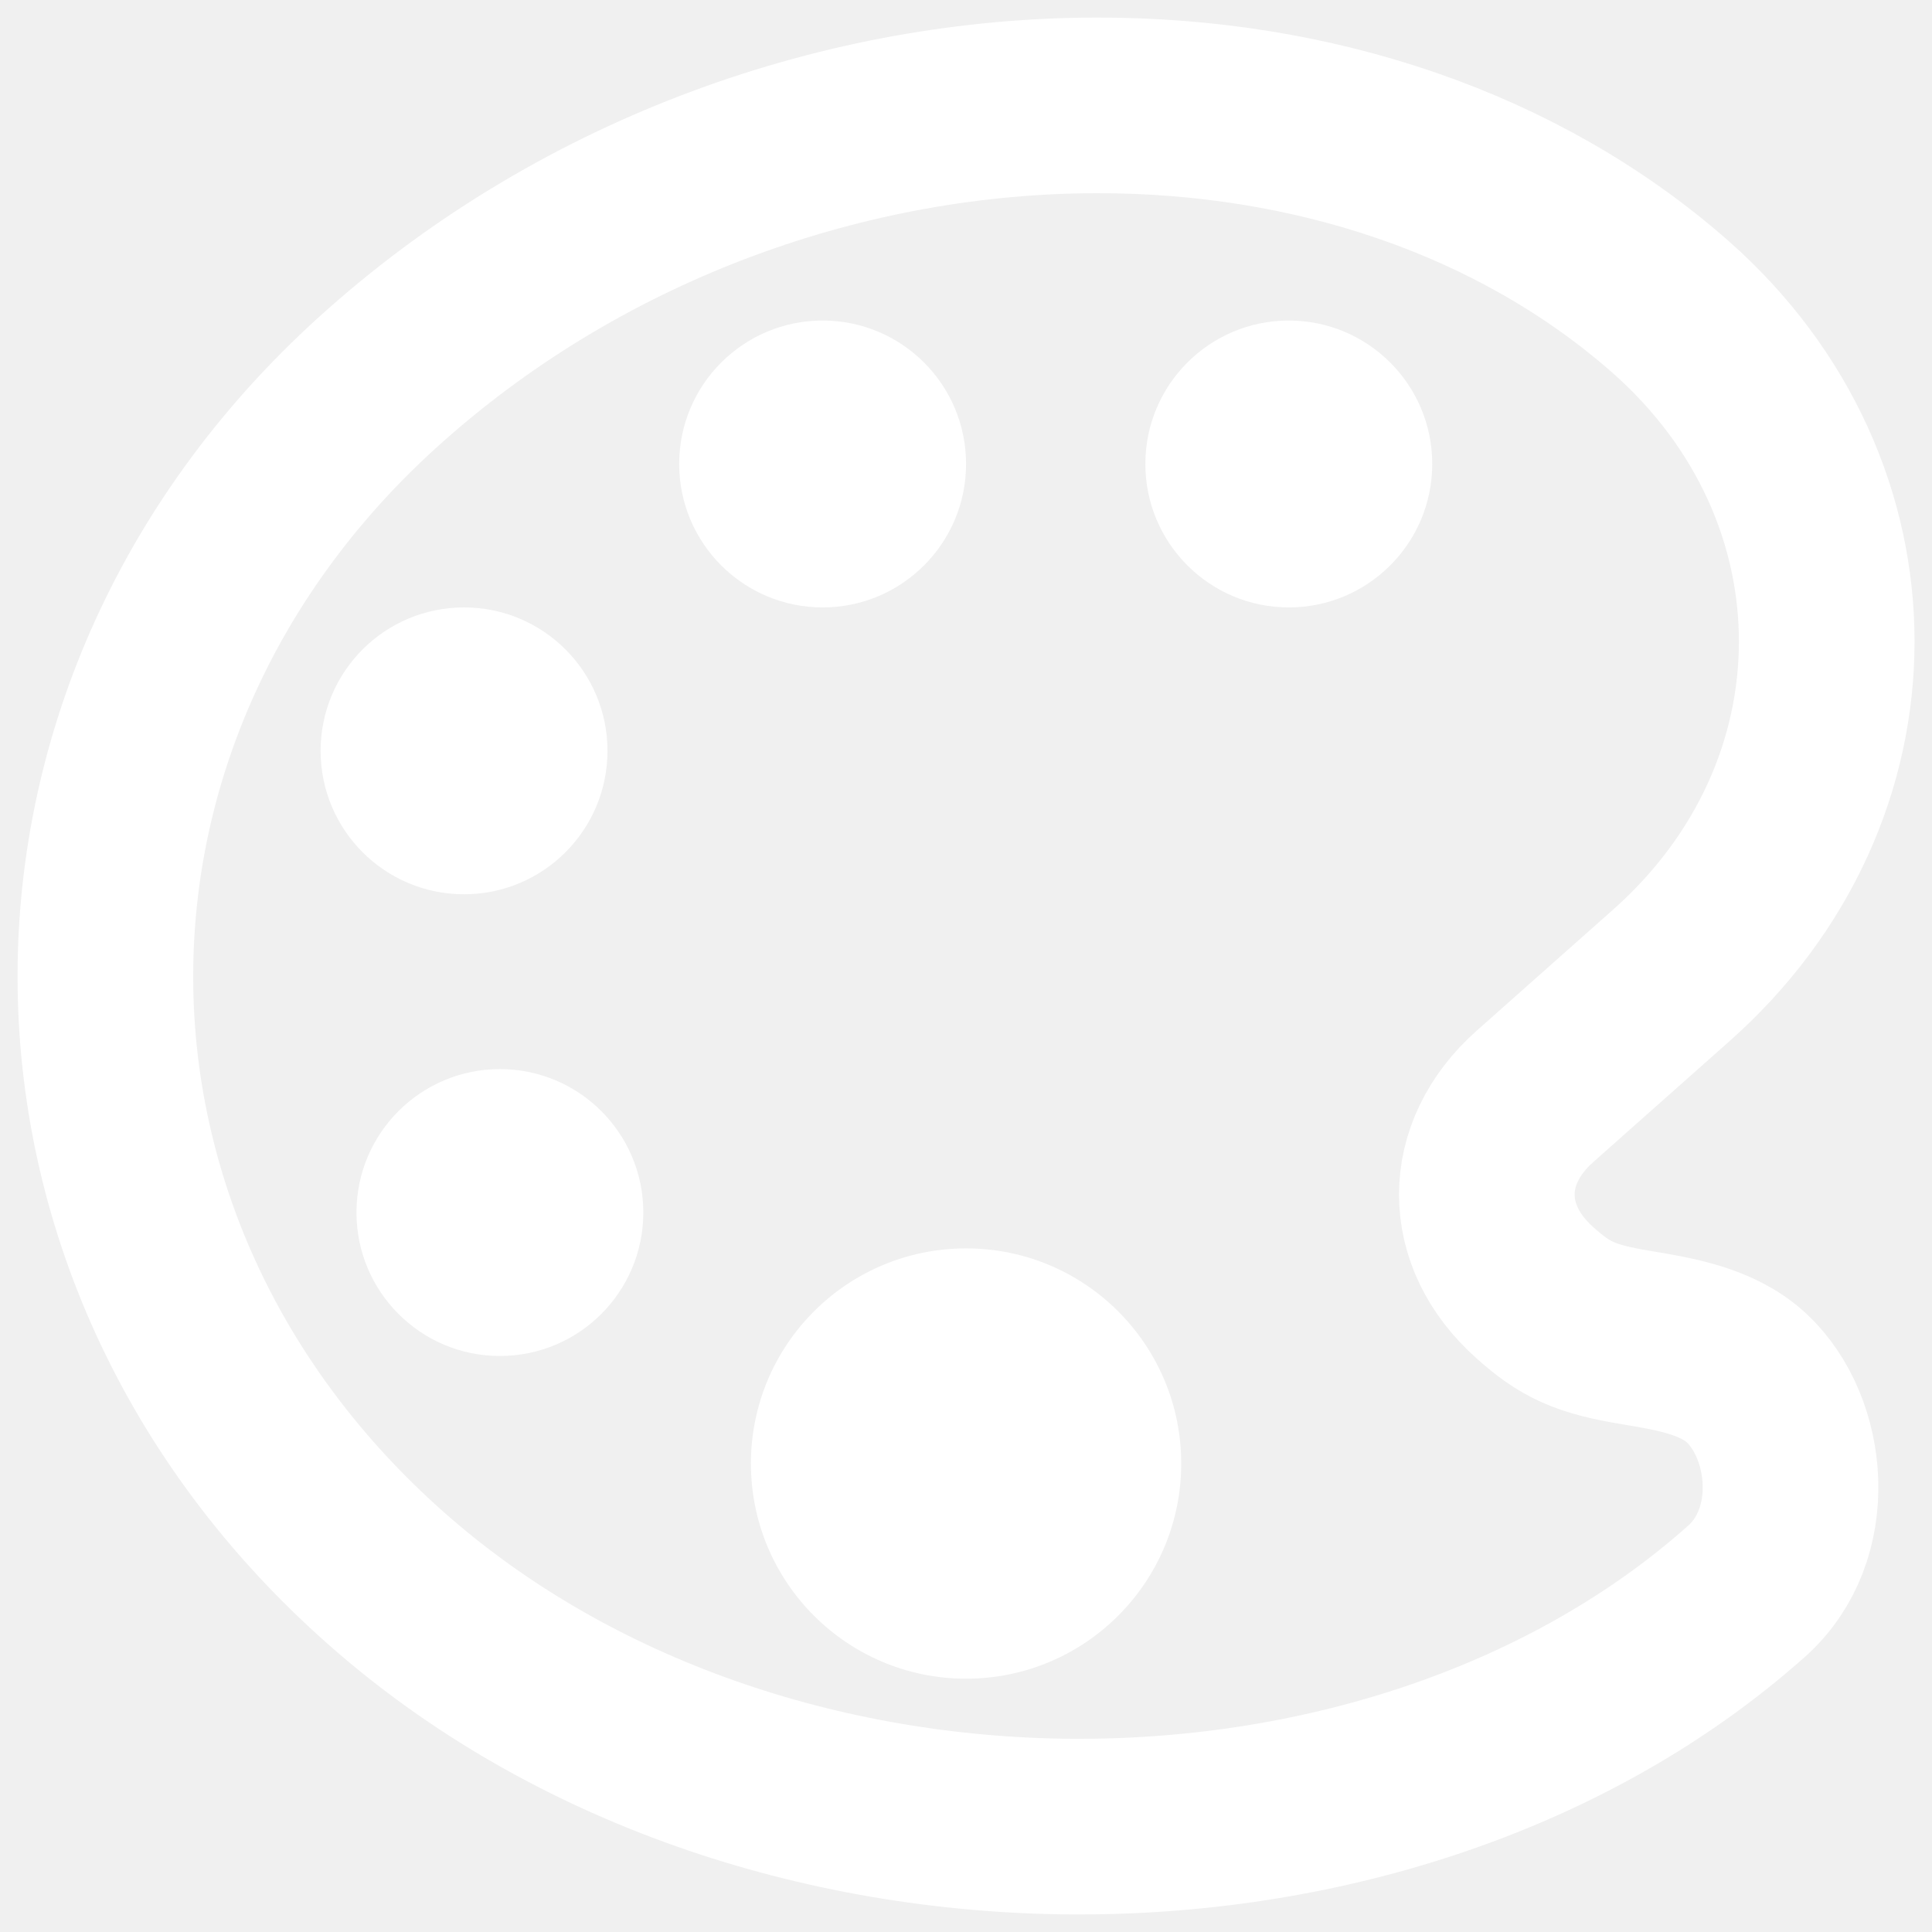
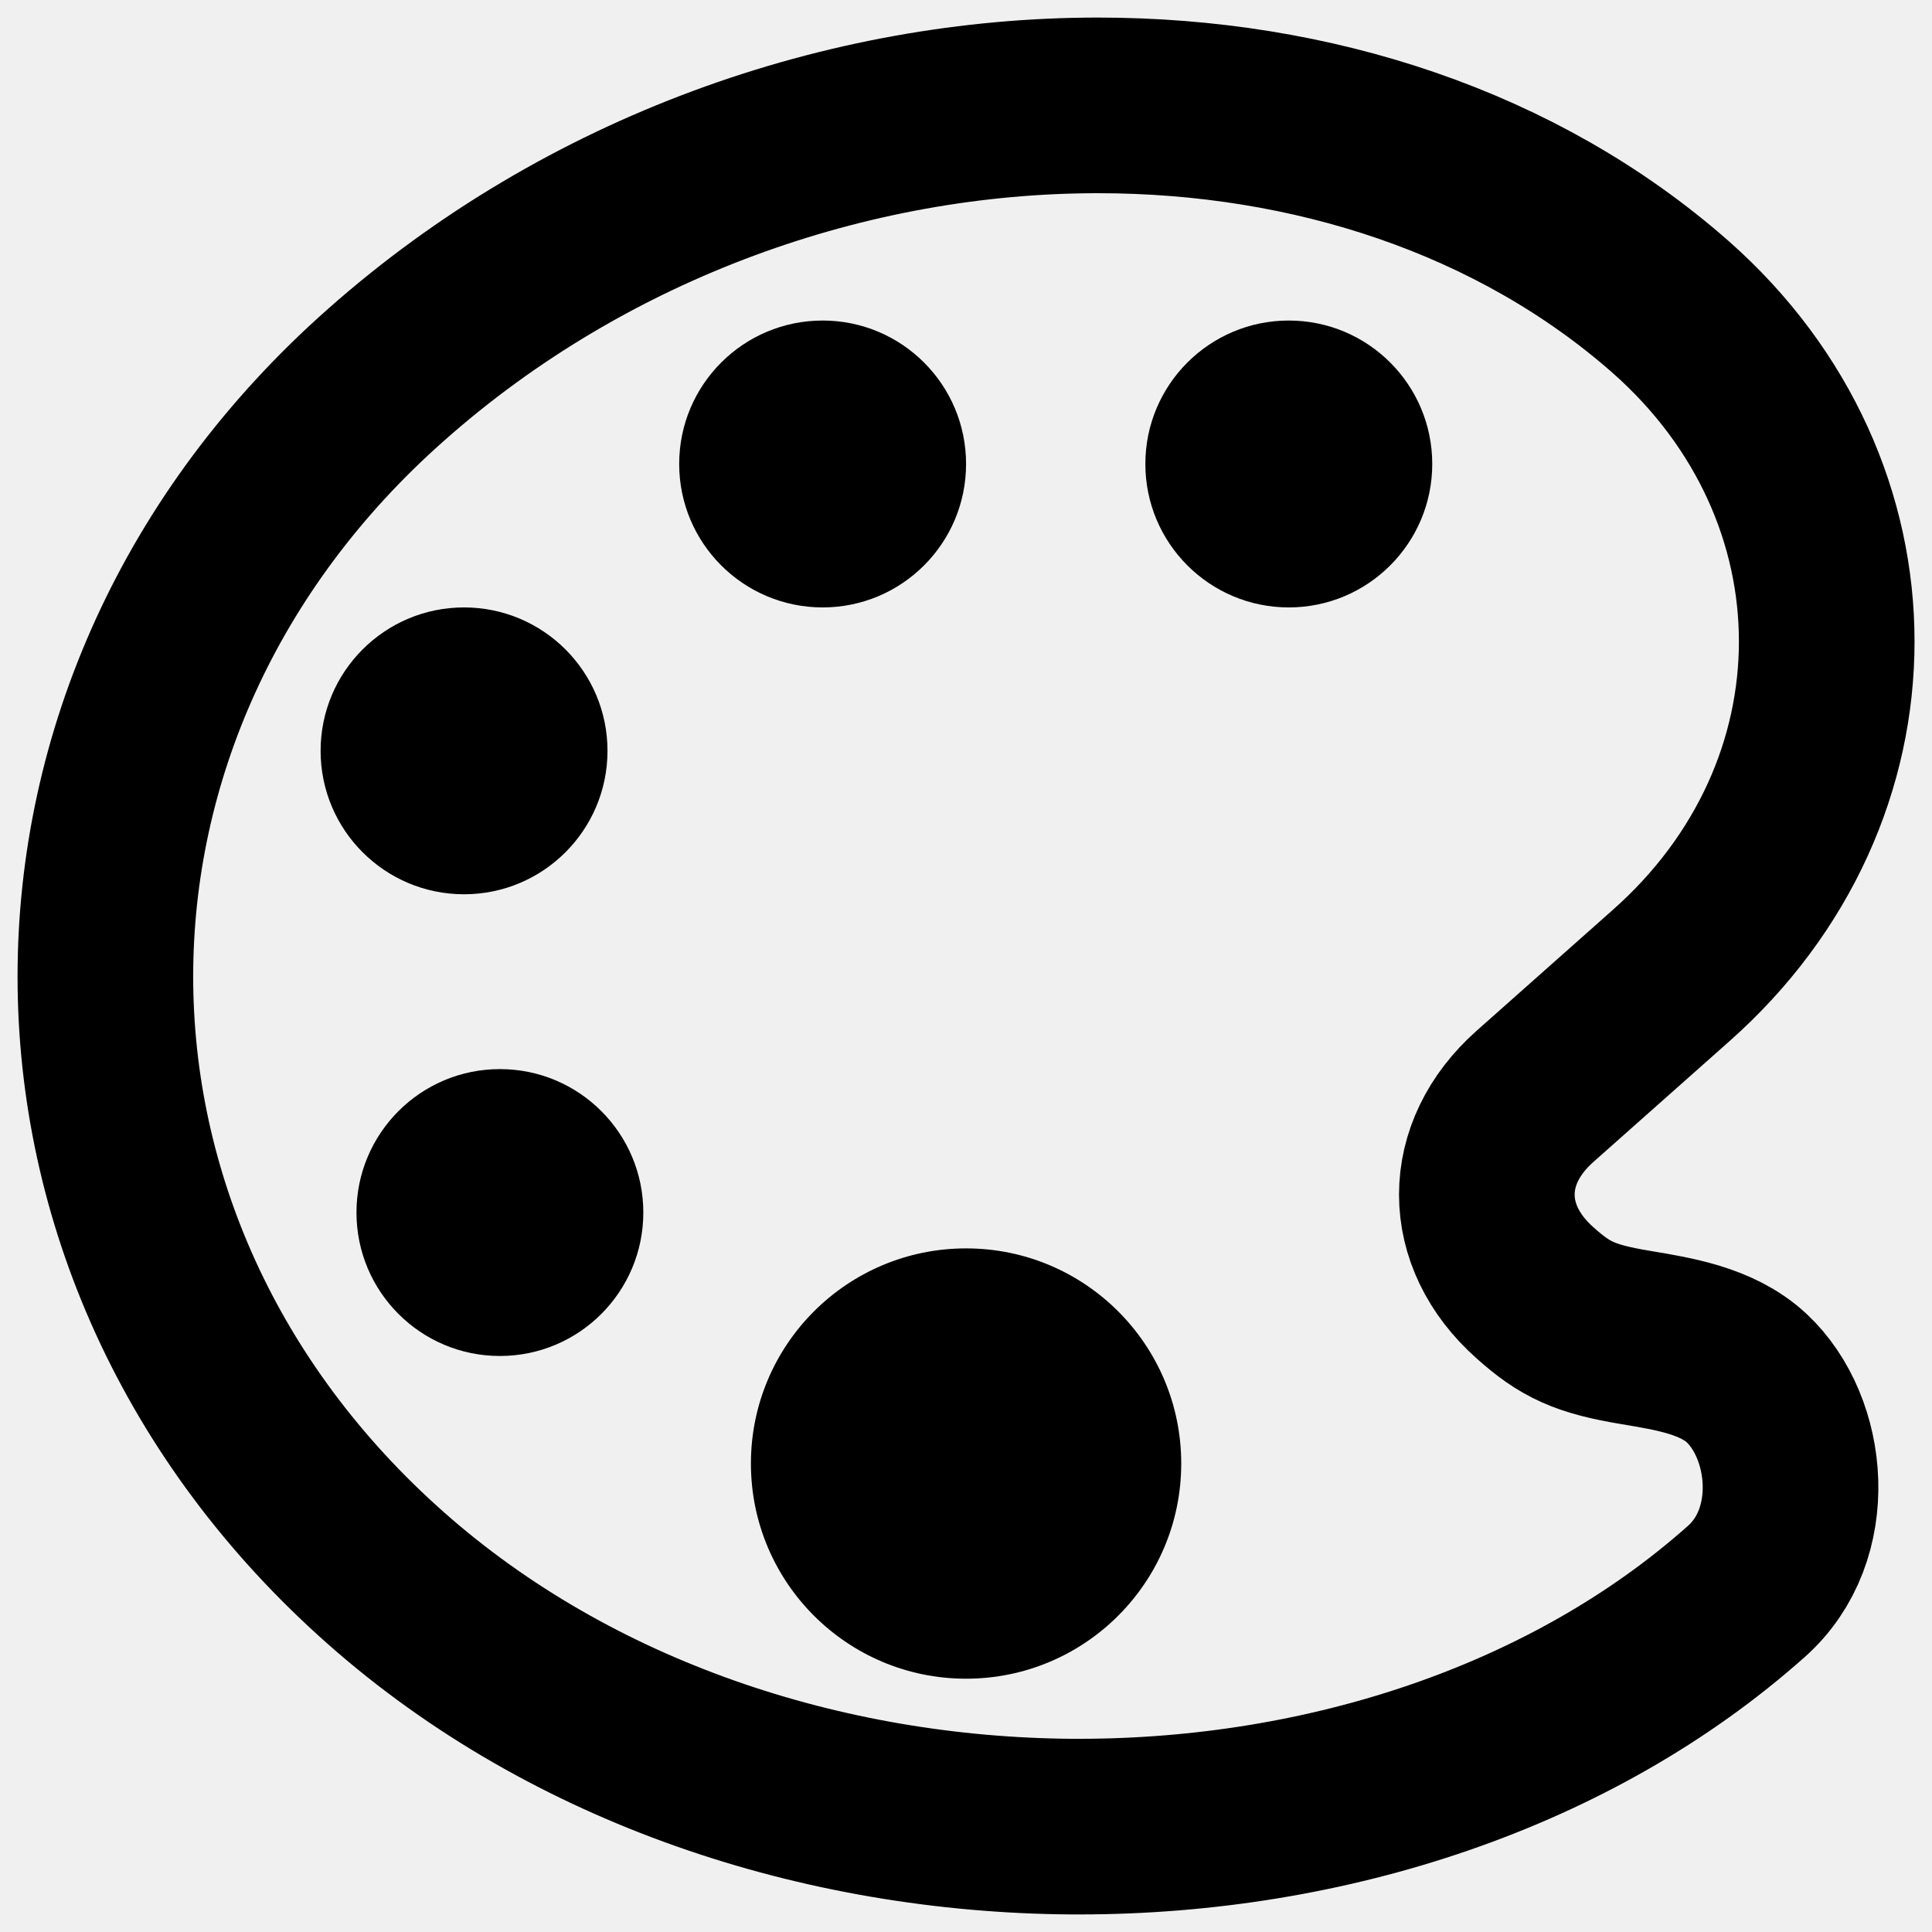
<svg xmlns="http://www.w3.org/2000/svg" width="55" height="55" viewBox="0 0 55 55" fill="none">
-   <path d="M49.719 39.227C48.877 38.448 47.639 38.257 46.58 38.078C45.113 37.836 44.551 37.568 43.696 36.802C41.871 35.182 41.871 32.834 43.696 31.213L47.563 27.781C53.483 22.549 53.483 13.974 47.563 8.742C43.199 4.901 37.342 3 31.255 3C24.147 3 16.721 5.59 10.991 10.669C0.336 20.086 0.336 35.514 10.991 44.931C16.287 49.614 23.433 51.949 30.502 52H30.719C37.788 52 44.755 49.716 49.706 45.313C51.544 43.693 51.236 40.643 49.719 39.227Z" stroke="white" stroke-width="5" stroke-miterlimit="10" />
-   <path d="M13.21 25.458C15.465 25.458 17.294 23.63 17.294 21.375C17.294 19.12 15.465 17.292 13.21 17.292C10.955 17.292 9.127 19.12 9.127 21.375C9.127 23.63 10.955 25.458 13.21 25.458Z" fill="white" />
-   <path d="M14.231 38.602C16.486 38.602 18.314 36.773 18.314 34.518C18.314 32.263 16.486 30.435 14.231 30.435C11.976 30.435 10.148 32.263 10.148 34.518C10.148 36.773 11.976 38.602 14.231 38.602Z" fill="white" />
-   <path d="M23.419 17.292C25.674 17.292 27.502 15.463 27.502 13.208C27.502 10.953 25.674 9.125 23.419 9.125C21.163 9.125 19.335 10.953 19.335 13.208C19.335 15.463 21.163 17.292 23.419 17.292Z" fill="white" />
-   <path d="M27.502 47.789C30.885 47.789 33.627 45.047 33.627 41.664C33.627 38.281 30.885 35.539 27.502 35.539C24.119 35.539 21.377 38.281 21.377 41.664C21.377 45.047 24.119 47.789 27.502 47.789Z" fill="white" />
-   <path d="M36.689 17.292C38.945 17.292 40.773 15.463 40.773 13.208C40.773 10.953 38.945 9.125 36.689 9.125C34.434 9.125 32.606 10.953 32.606 13.208C32.606 15.463 34.434 17.292 36.689 17.292Z" fill="white" />
+   <path d="M49.719 39.227C48.877 38.448 47.639 38.257 46.58 38.078C45.113 37.836 44.551 37.568 43.696 36.802C41.871 35.182 41.871 32.834 43.696 31.213L47.563 27.781C53.483 22.549 53.483 13.974 47.563 8.742C43.199 4.901 37.342 3 31.255 3C24.147 3 16.721 5.59 10.991 10.669C0.336 20.086 0.336 35.514 10.991 44.931C16.287 49.614 23.433 51.949 30.502 52H30.719C37.788 52 44.755 49.716 49.706 45.313C51.544 43.693 51.236 40.643 49.719 39.227Z" stroke="black" stroke-width="5" stroke-miterlimit="10" />
+   <path d="M13.21 25.458C15.465 25.458 17.294 23.63 17.294 21.375C17.294 19.12 15.465 17.292 13.21 17.292C10.955 17.292 9.127 19.12 9.127 21.375C9.127 23.63 10.955 25.458 13.21 25.458Z" fill="black" />
+   <path d="M14.231 38.602C16.486 38.602 18.314 36.773 18.314 34.518C18.314 32.263 16.486 30.435 14.231 30.435C11.976 30.435 10.148 32.263 10.148 34.518C10.148 36.773 11.976 38.602 14.231 38.602Z" fill="black" />
+   <path d="M23.419 17.292C25.674 17.292 27.502 15.463 27.502 13.208C27.502 10.953 25.674 9.125 23.419 9.125C21.163 9.125 19.335 10.953 19.335 13.208C19.335 15.463 21.163 17.292 23.419 17.292Z" fill="black" />
+   <path d="M27.502 47.789C30.885 47.789 33.627 45.047 33.627 41.664C33.627 38.281 30.885 35.539 27.502 35.539C24.119 35.539 21.377 38.281 21.377 41.664C21.377 45.047 24.119 47.789 27.502 47.789Z" fill="black" />
+   <path d="M36.689 17.292C38.945 17.292 40.773 15.463 40.773 13.208C40.773 10.953 38.945 9.125 36.689 9.125C34.434 9.125 32.606 10.953 32.606 13.208C32.606 15.463 34.434 17.292 36.689 17.292Z" fill="black" />
</svg>
